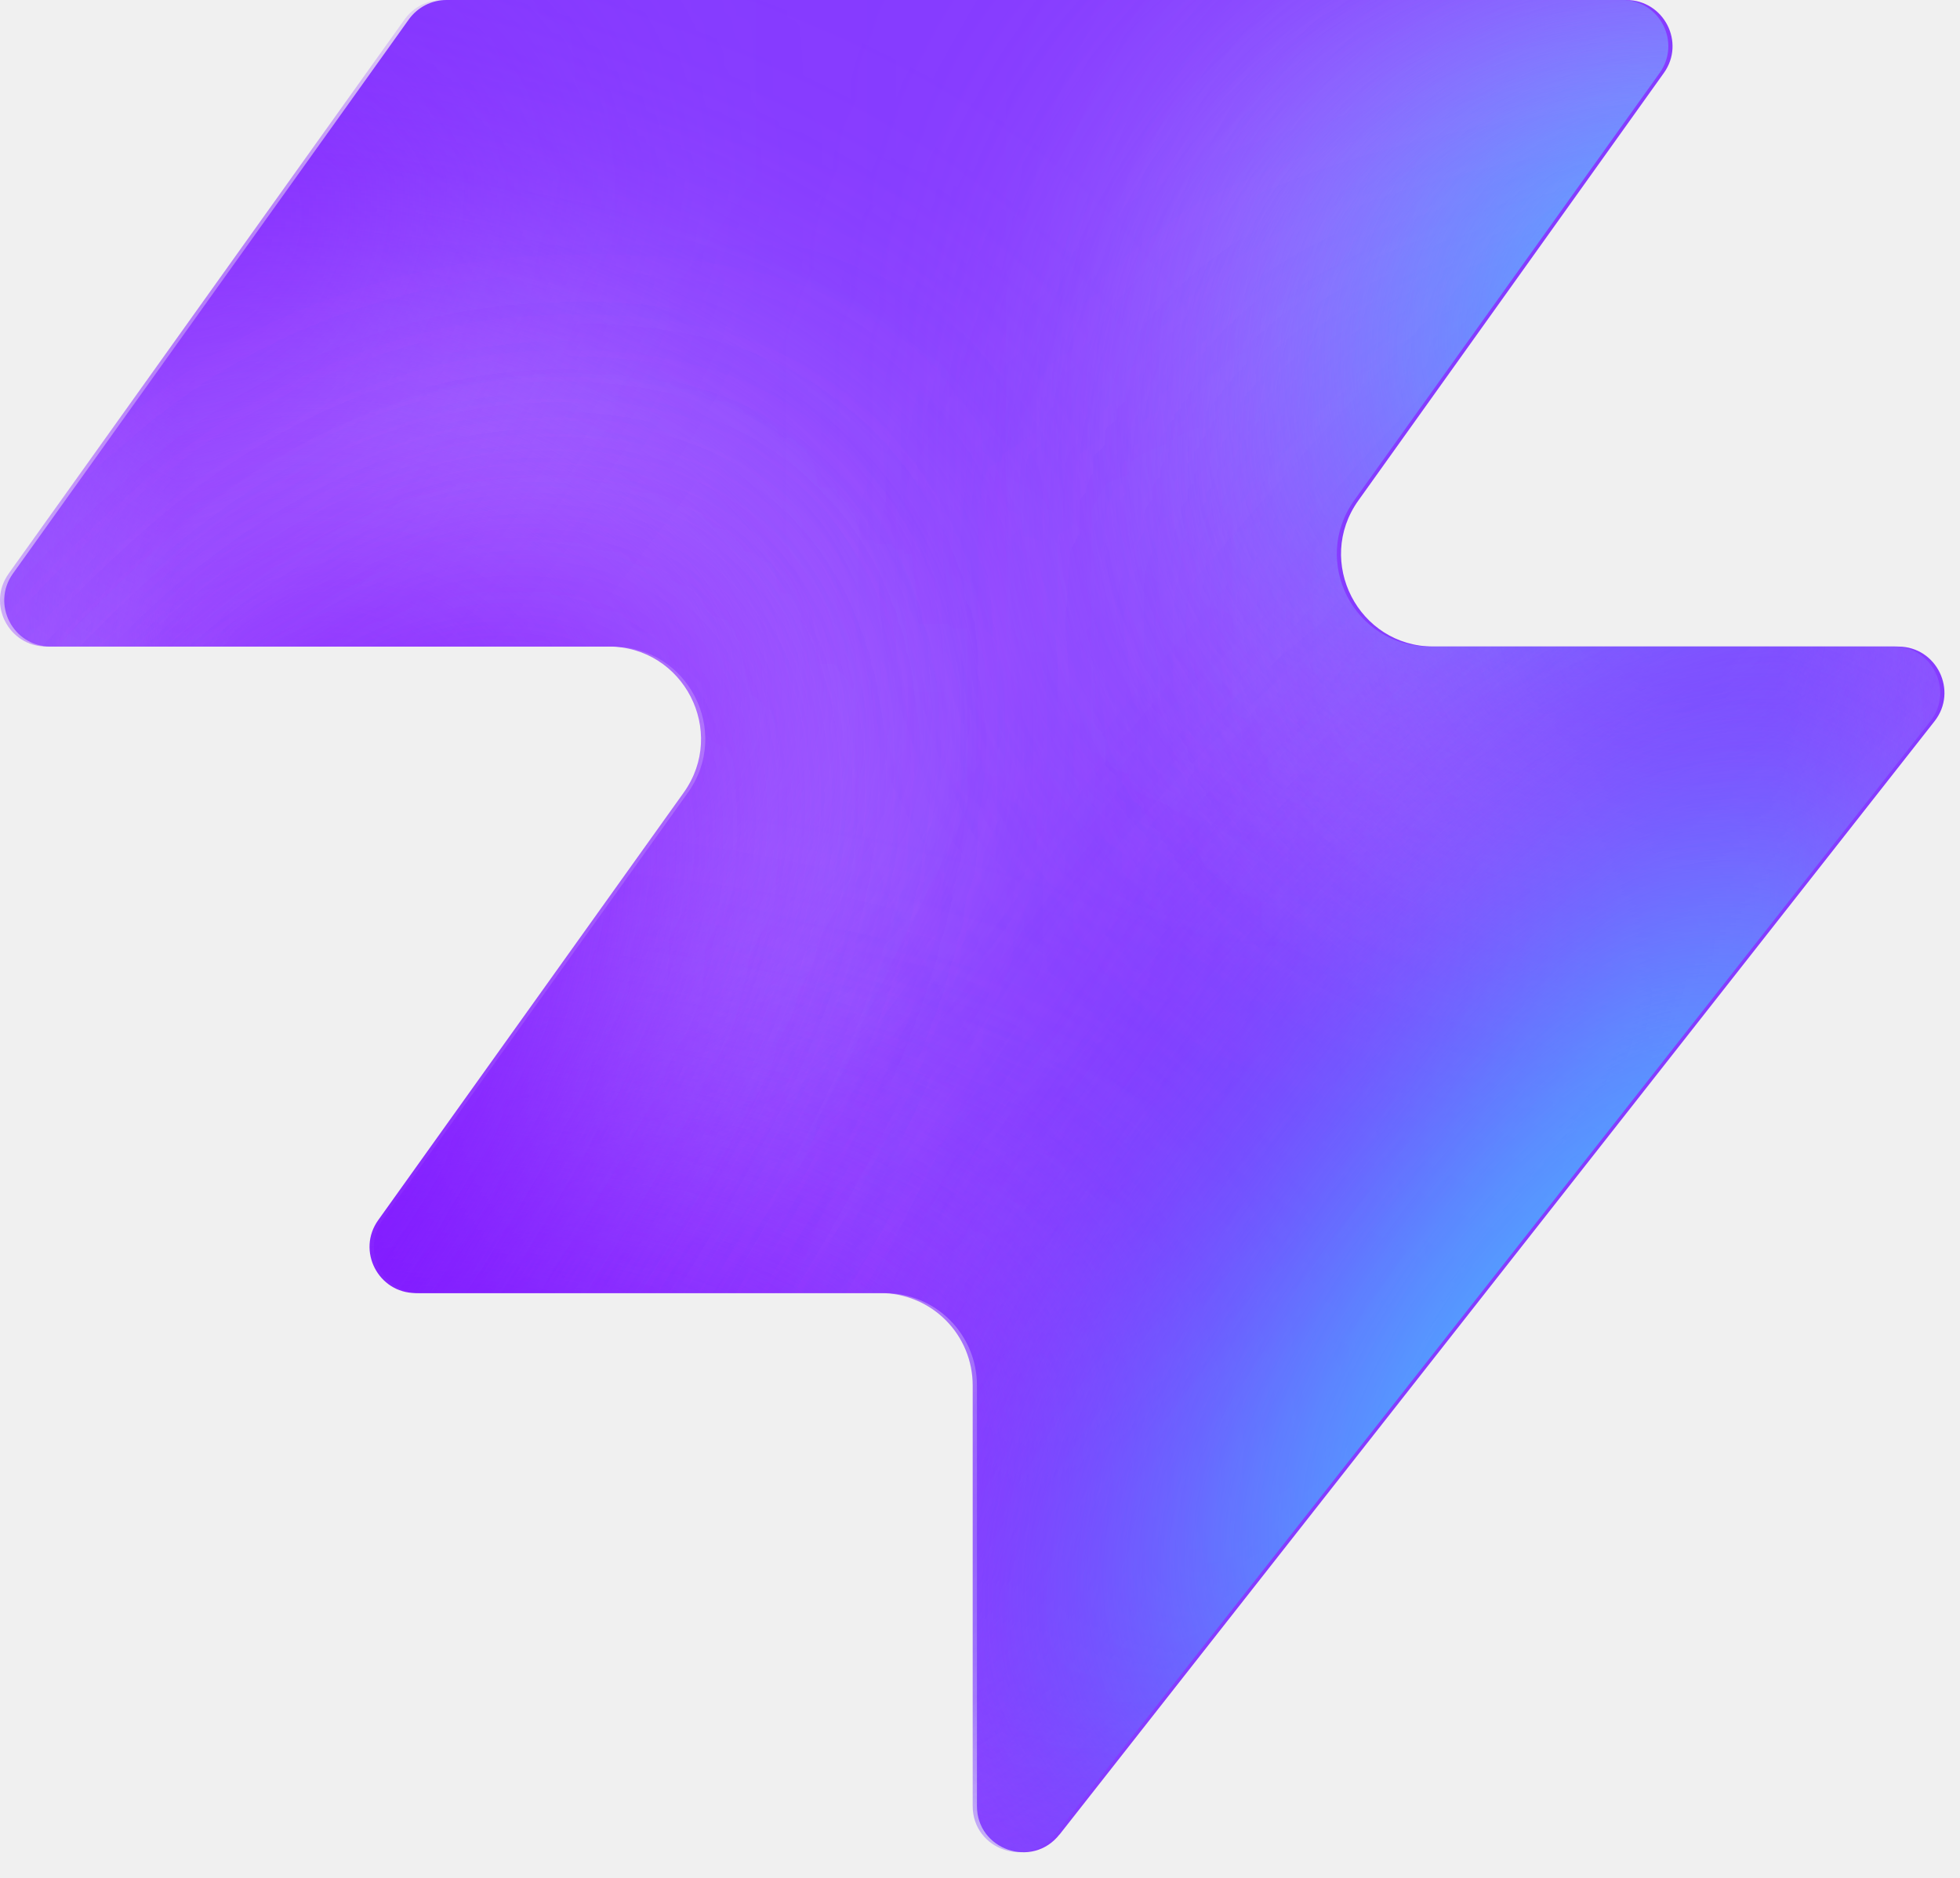
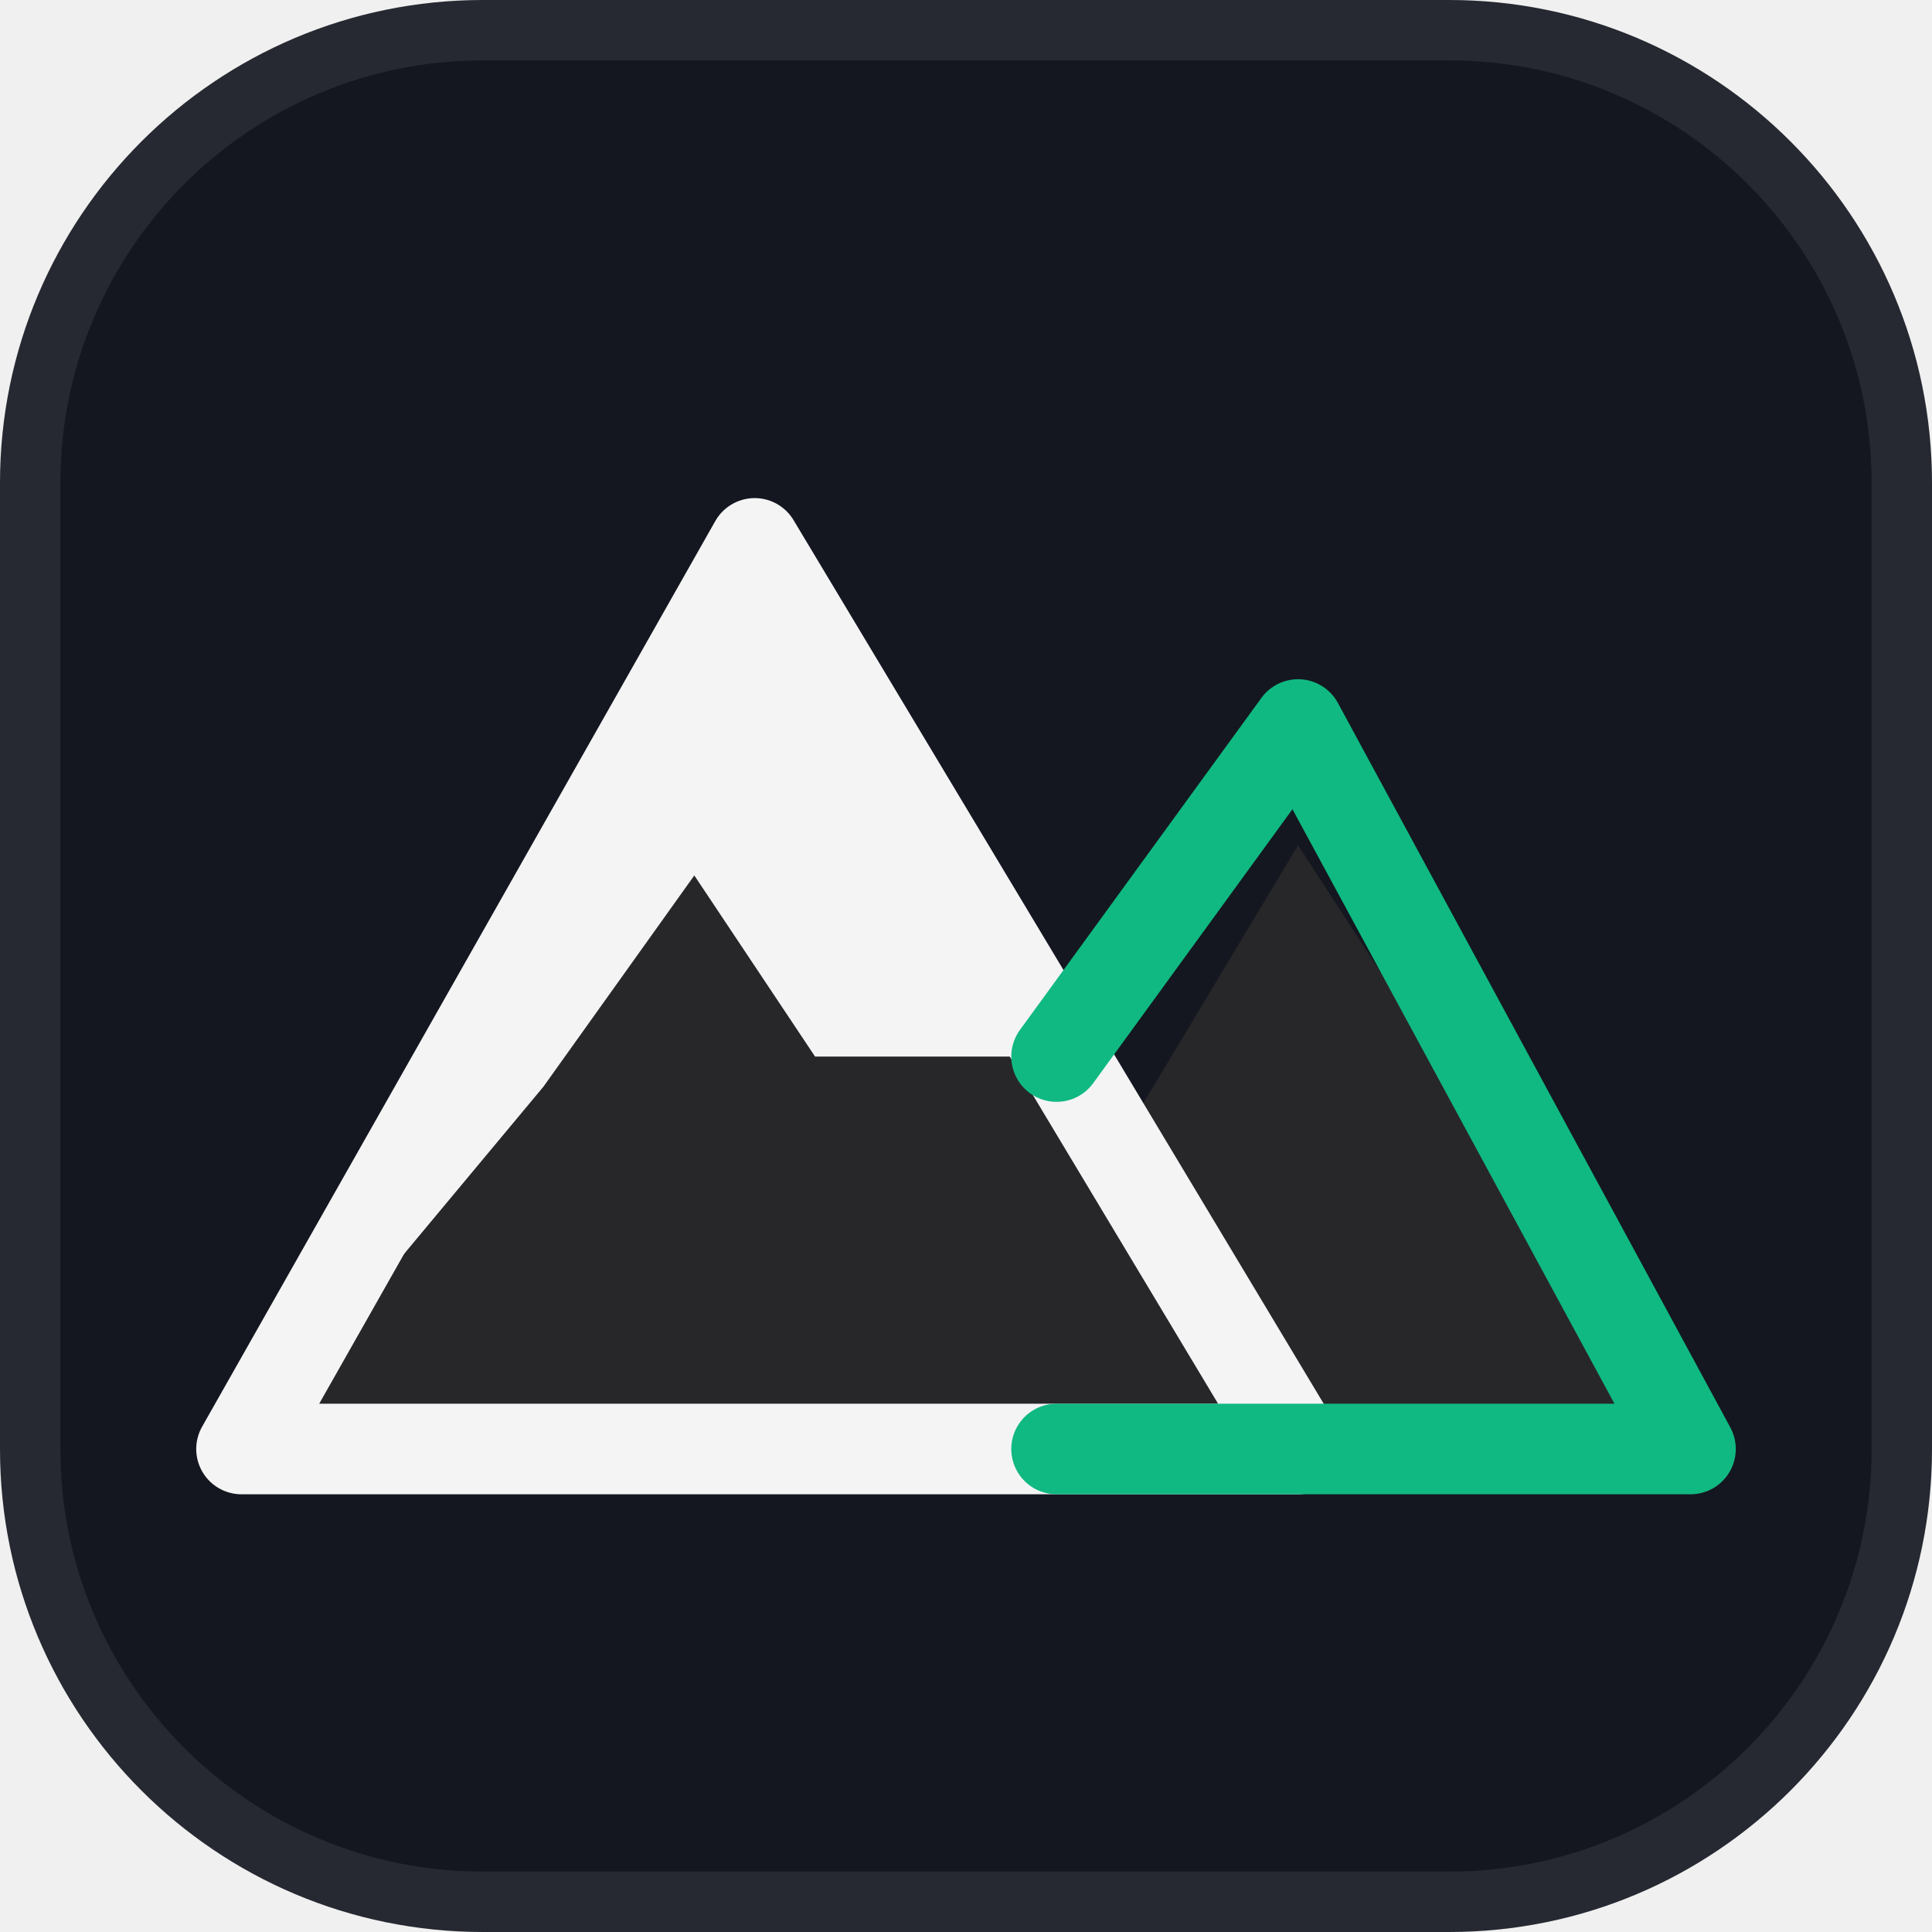
- <svg xmlns="http://www.w3.org/2000/svg" width="48" height="46" fill="none" viewBox="0 0 48 46">
-   <path fill="#863bff" d="M25.946 44.938c-.664.845-2.021.375-2.021-.698V33.937a2.26 2.26 0 0 0-2.262-2.262H10.287c-.92 0-1.456-1.04-.92-1.788l7.48-10.471c1.07-1.497 0-3.578-1.842-3.578H1.237c-.92 0-1.456-1.04-.92-1.788L10.013.474c.214-.297.556-.474.92-.474h28.894c.92 0 1.456 1.04.92 1.788l-7.48 10.471c-1.07 1.498 0 3.579 1.842 3.579h11.377c.943 0 1.473 1.088.89 1.83L25.947 44.94z" style="fill:#863bff;fill:color(display-p3 .525 .23 1);fill-opacity:1" />
-   <mask id="a" width="48" height="46" x="0" y="0" maskUnits="userSpaceOnUse" style="mask-type:alpha">
-     <path fill="#000" d="M25.842 44.938c-.664.844-2.021.375-2.021-.698V33.937a2.26 2.26 0 0 0-2.262-2.262H10.183c-.92 0-1.456-1.04-.92-1.788l7.48-10.471c1.07-1.498 0-3.579-1.842-3.579H1.133c-.92 0-1.456-1.04-.92-1.787L9.91.473c.214-.297.556-.474.92-.474h28.894c.92 0 1.456 1.04.92 1.788l-7.48 10.471c-1.07 1.498 0 3.578 1.842 3.578h11.377c.943 0 1.473 1.088.89 1.832L25.843 44.94z" style="fill:#000;fill-opacity:1" />
-   </mask>
-   <g mask="url(#a)">
-     <g filter="url(#b)">
-       <ellipse cx="5.508" cy="14.704" fill="#ede6ff" rx="5.508" ry="14.704" style="fill:#ede6ff;fill:color(display-p3 .927 .903 1);fill-opacity:1" transform="matrix(.00324 1 1 -.00324 -4.47 31.516)" />
-     </g>
-     <g filter="url(#c)">
-       <ellipse cx="10.399" cy="29.851" fill="#ede6ff" rx="10.399" ry="29.851" style="fill:#ede6ff;fill:color(display-p3 .927 .903 1);fill-opacity:1" transform="matrix(.00324 1 1 -.00324 -39.328 7.883)" />
-     </g>
-     <g filter="url(#d)">
-       <ellipse cx="5.508" cy="30.487" fill="#7e14ff" rx="5.508" ry="30.487" style="fill:#7e14ff;fill:color(display-p3 .492 .077 1);fill-opacity:1" transform="rotate(89.814 -25.913 -14.639)scale(1 -1)" />
-     </g>
-     <g filter="url(#e)">
-       <ellipse cx="5.508" cy="30.599" fill="#7e14ff" rx="5.508" ry="30.599" style="fill:#7e14ff;fill:color(display-p3 .492 .077 1);fill-opacity:1" transform="rotate(89.814 -32.644 -3.334)scale(1 -1)" />
-     </g>
-     <g filter="url(#f)">
-       <ellipse cx="5.508" cy="30.599" fill="#7e14ff" rx="5.508" ry="30.599" style="fill:#7e14ff;fill:color(display-p3 .492 .077 1);fill-opacity:1" transform="matrix(.00324 1 1 -.00324 -34.34 30.47)" />
-     </g>
-     <g filter="url(#g)">
-       <ellipse cx="14.072" cy="22.078" fill="#ede6ff" rx="14.072" ry="22.078" style="fill:#ede6ff;fill:color(display-p3 .927 .903 1);fill-opacity:1" transform="rotate(93.35 24.506 48.493)scale(-1 1)" />
-     </g>
-     <g filter="url(#h)">
-       <ellipse cx="3.47" cy="21.501" fill="#7e14ff" rx="3.47" ry="21.501" style="fill:#7e14ff;fill:color(display-p3 .492 .077 1);fill-opacity:1" transform="rotate(89.009 28.708 47.59)scale(-1 1)" />
-     </g>
-     <g filter="url(#i)">
-       <ellipse cx="3.47" cy="21.501" fill="#7e14ff" rx="3.47" ry="21.501" style="fill:#7e14ff;fill:color(display-p3 .492 .077 1);fill-opacity:1" transform="rotate(89.009 28.708 47.59)scale(-1 1)" />
-     </g>
-     <g filter="url(#j)">
-       <ellipse cx=".387" cy="8.972" fill="#7e14ff" rx="4.407" ry="29.108" style="fill:#7e14ff;fill:color(display-p3 .492 .077 1);fill-opacity:1" transform="rotate(39.51 .387 8.972)" />
-     </g>
-     <g filter="url(#k)">
-       <ellipse cx="47.523" cy="-6.092" fill="#7e14ff" rx="4.407" ry="29.108" style="fill:#7e14ff;fill:color(display-p3 .492 .077 1);fill-opacity:1" transform="rotate(37.892 47.523 -6.092)" />
-     </g>
-     <g filter="url(#l)">
-       <ellipse cx="41.412" cy="6.333" fill="#47bfff" rx="5.971" ry="9.665" style="fill:#47bfff;fill:color(display-p3 .28 .748 1);fill-opacity:1" transform="rotate(37.892 41.412 6.333)" />
-     </g>
-     <g filter="url(#m)">
-       <ellipse cx="-1.879" cy="38.332" fill="#7e14ff" rx="4.407" ry="29.108" style="fill:#7e14ff;fill:color(display-p3 .492 .077 1);fill-opacity:1" transform="rotate(37.892 -1.88 38.332)" />
-     </g>
-     <g filter="url(#n)">
-       <ellipse cx="-1.879" cy="38.332" fill="#7e14ff" rx="4.407" ry="29.108" style="fill:#7e14ff;fill:color(display-p3 .492 .077 1);fill-opacity:1" transform="rotate(37.892 -1.88 38.332)" />
-     </g>
-     <g filter="url(#o)">
-       <ellipse cx="35.651" cy="29.907" fill="#7e14ff" rx="4.407" ry="29.108" style="fill:#7e14ff;fill:color(display-p3 .492 .077 1);fill-opacity:1" transform="rotate(37.892 35.651 29.907)" />
-     </g>
-     <g filter="url(#p)">
-       <ellipse cx="38.418" cy="32.4" fill="#47bfff" rx="5.971" ry="15.297" style="fill:#47bfff;fill:color(display-p3 .28 .748 1);fill-opacity:1" transform="rotate(37.892 38.418 32.4)" />
-     </g>
-   </g>
-   <defs>
-     <filter id="b" width="60.045" height="41.654" x="-19.77" y="16.149" color-interpolation-filters="sRGB" filterUnits="userSpaceOnUse">
-       <feFlood flood-opacity="0" result="BackgroundImageFix" />
-       <feBlend in="SourceGraphic" in2="BackgroundImageFix" result="shape" />
-       <feGaussianBlur result="effect1_foregroundBlur_2002_17158" stdDeviation="7.659" />
-     </filter>
-     <filter id="c" width="90.34" height="51.437" x="-54.613" y="-7.533" color-interpolation-filters="sRGB" filterUnits="userSpaceOnUse">
-       <feFlood flood-opacity="0" result="BackgroundImageFix" />
-       <feBlend in="SourceGraphic" in2="BackgroundImageFix" result="shape" />
-       <feGaussianBlur result="effect1_foregroundBlur_2002_17158" stdDeviation="7.659" />
-     </filter>
-     <filter id="d" width="79.355" height="29.4" x="-49.64" y="2.03" color-interpolation-filters="sRGB" filterUnits="userSpaceOnUse">
-       <feFlood flood-opacity="0" result="BackgroundImageFix" />
-       <feBlend in="SourceGraphic" in2="BackgroundImageFix" result="shape" />
-       <feGaussianBlur result="effect1_foregroundBlur_2002_17158" stdDeviation="4.596" />
-     </filter>
-     <filter id="e" width="79.579" height="29.4" x="-45.045" y="20.029" color-interpolation-filters="sRGB" filterUnits="userSpaceOnUse">
-       <feFlood flood-opacity="0" result="BackgroundImageFix" />
-       <feBlend in="SourceGraphic" in2="BackgroundImageFix" result="shape" />
-       <feGaussianBlur result="effect1_foregroundBlur_2002_17158" stdDeviation="4.596" />
-     </filter>
-     <filter id="f" width="79.579" height="29.4" x="-43.513" y="21.178" color-interpolation-filters="sRGB" filterUnits="userSpaceOnUse">
-       <feFlood flood-opacity="0" result="BackgroundImageFix" />
-       <feBlend in="SourceGraphic" in2="BackgroundImageFix" result="shape" />
-       <feGaussianBlur result="effect1_foregroundBlur_2002_17158" stdDeviation="4.596" />
-     </filter>
-     <filter id="g" width="74.749" height="58.852" x="15.756" y="-17.901" color-interpolation-filters="sRGB" filterUnits="userSpaceOnUse">
-       <feFlood flood-opacity="0" result="BackgroundImageFix" />
-       <feBlend in="SourceGraphic" in2="BackgroundImageFix" result="shape" />
-       <feGaussianBlur result="effect1_foregroundBlur_2002_17158" stdDeviation="7.659" />
-     </filter>
-     <filter id="h" width="61.377" height="25.362" x="23.548" y="2.284" color-interpolation-filters="sRGB" filterUnits="userSpaceOnUse">
-       <feFlood flood-opacity="0" result="BackgroundImageFix" />
-       <feBlend in="SourceGraphic" in2="BackgroundImageFix" result="shape" />
-       <feGaussianBlur result="effect1_foregroundBlur_2002_17158" stdDeviation="4.596" />
-     </filter>
-     <filter id="i" width="61.377" height="25.362" x="23.548" y="2.284" color-interpolation-filters="sRGB" filterUnits="userSpaceOnUse">
-       <feFlood flood-opacity="0" result="BackgroundImageFix" />
-       <feBlend in="SourceGraphic" in2="BackgroundImageFix" result="shape" />
-       <feGaussianBlur result="effect1_foregroundBlur_2002_17158" stdDeviation="4.596" />
-     </filter>
-     <filter id="j" width="56.045" height="63.649" x="-27.636" y="-22.853" color-interpolation-filters="sRGB" filterUnits="userSpaceOnUse">
-       <feFlood flood-opacity="0" result="BackgroundImageFix" />
-       <feBlend in="SourceGraphic" in2="BackgroundImageFix" result="shape" />
-       <feGaussianBlur result="effect1_foregroundBlur_2002_17158" stdDeviation="4.596" />
-     </filter>
-     <filter id="k" width="54.814" height="64.646" x="20.116" y="-38.415" color-interpolation-filters="sRGB" filterUnits="userSpaceOnUse">
-       <feFlood flood-opacity="0" result="BackgroundImageFix" />
-       <feBlend in="SourceGraphic" in2="BackgroundImageFix" result="shape" />
-       <feGaussianBlur result="effect1_foregroundBlur_2002_17158" stdDeviation="4.596" />
-     </filter>
-     <filter id="l" width="33.541" height="35.313" x="24.641" y="-11.323" color-interpolation-filters="sRGB" filterUnits="userSpaceOnUse">
-       <feFlood flood-opacity="0" result="BackgroundImageFix" />
-       <feBlend in="SourceGraphic" in2="BackgroundImageFix" result="shape" />
-       <feGaussianBlur result="effect1_foregroundBlur_2002_17158" stdDeviation="4.596" />
-     </filter>
-     <filter id="m" width="54.814" height="64.646" x="-29.286" y="6.009" color-interpolation-filters="sRGB" filterUnits="userSpaceOnUse">
-       <feFlood flood-opacity="0" result="BackgroundImageFix" />
-       <feBlend in="SourceGraphic" in2="BackgroundImageFix" result="shape" />
-       <feGaussianBlur result="effect1_foregroundBlur_2002_17158" stdDeviation="4.596" />
-     </filter>
-     <filter id="n" width="54.814" height="64.646" x="-29.286" y="6.009" color-interpolation-filters="sRGB" filterUnits="userSpaceOnUse">
-       <feFlood flood-opacity="0" result="BackgroundImageFix" />
-       <feBlend in="SourceGraphic" in2="BackgroundImageFix" result="shape" />
-       <feGaussianBlur result="effect1_foregroundBlur_2002_17158" stdDeviation="4.596" />
-     </filter>
-     <filter id="o" width="54.814" height="64.646" x="8.244" y="-2.416" color-interpolation-filters="sRGB" filterUnits="userSpaceOnUse">
-       <feFlood flood-opacity="0" result="BackgroundImageFix" />
-       <feBlend in="SourceGraphic" in2="BackgroundImageFix" result="shape" />
-       <feGaussianBlur result="effect1_foregroundBlur_2002_17158" stdDeviation="4.596" />
-     </filter>
-     <filter id="p" width="39.409" height="43.623" x="18.713" y="10.588" color-interpolation-filters="sRGB" filterUnits="userSpaceOnUse">
-       <feFlood flood-opacity="0" result="BackgroundImageFix" />
-       <feBlend in="SourceGraphic" in2="BackgroundImageFix" result="shape" />
-       <feGaussianBlur result="effect1_foregroundBlur_2002_17158" stdDeviation="4.596" />
-     </filter>
-   </defs>
+ <svg xmlns="http://www.w3.org/2000/svg" viewBox="0 0 64 64" fill="none">
+   <rect width="64" height="64" rx="16" fill="#141720" />
+   <rect x="1" y="1" width="62" height="62" rx="15" stroke="#ffffff" stroke-opacity="0.08" stroke-width="2" />
+   <path d="M8 48L25 18L37 38L43 28L56 48H8Z" fill="#27272a" />
+   <path d="M8 48L25 18L35 35L27 35L23 29L18 36L8 48Z" fill="#f4f4f5" />
+   <path d="M8 48L25 18L43 48H8Z" stroke="#f4f4f5" stroke-width="3" stroke-linecap="round" stroke-linejoin="round" />
+   <path d="M35 35L43 24L56 48H35" stroke="#10b981" stroke-width="3" stroke-linecap="round" stroke-linejoin="round" />
</svg>
